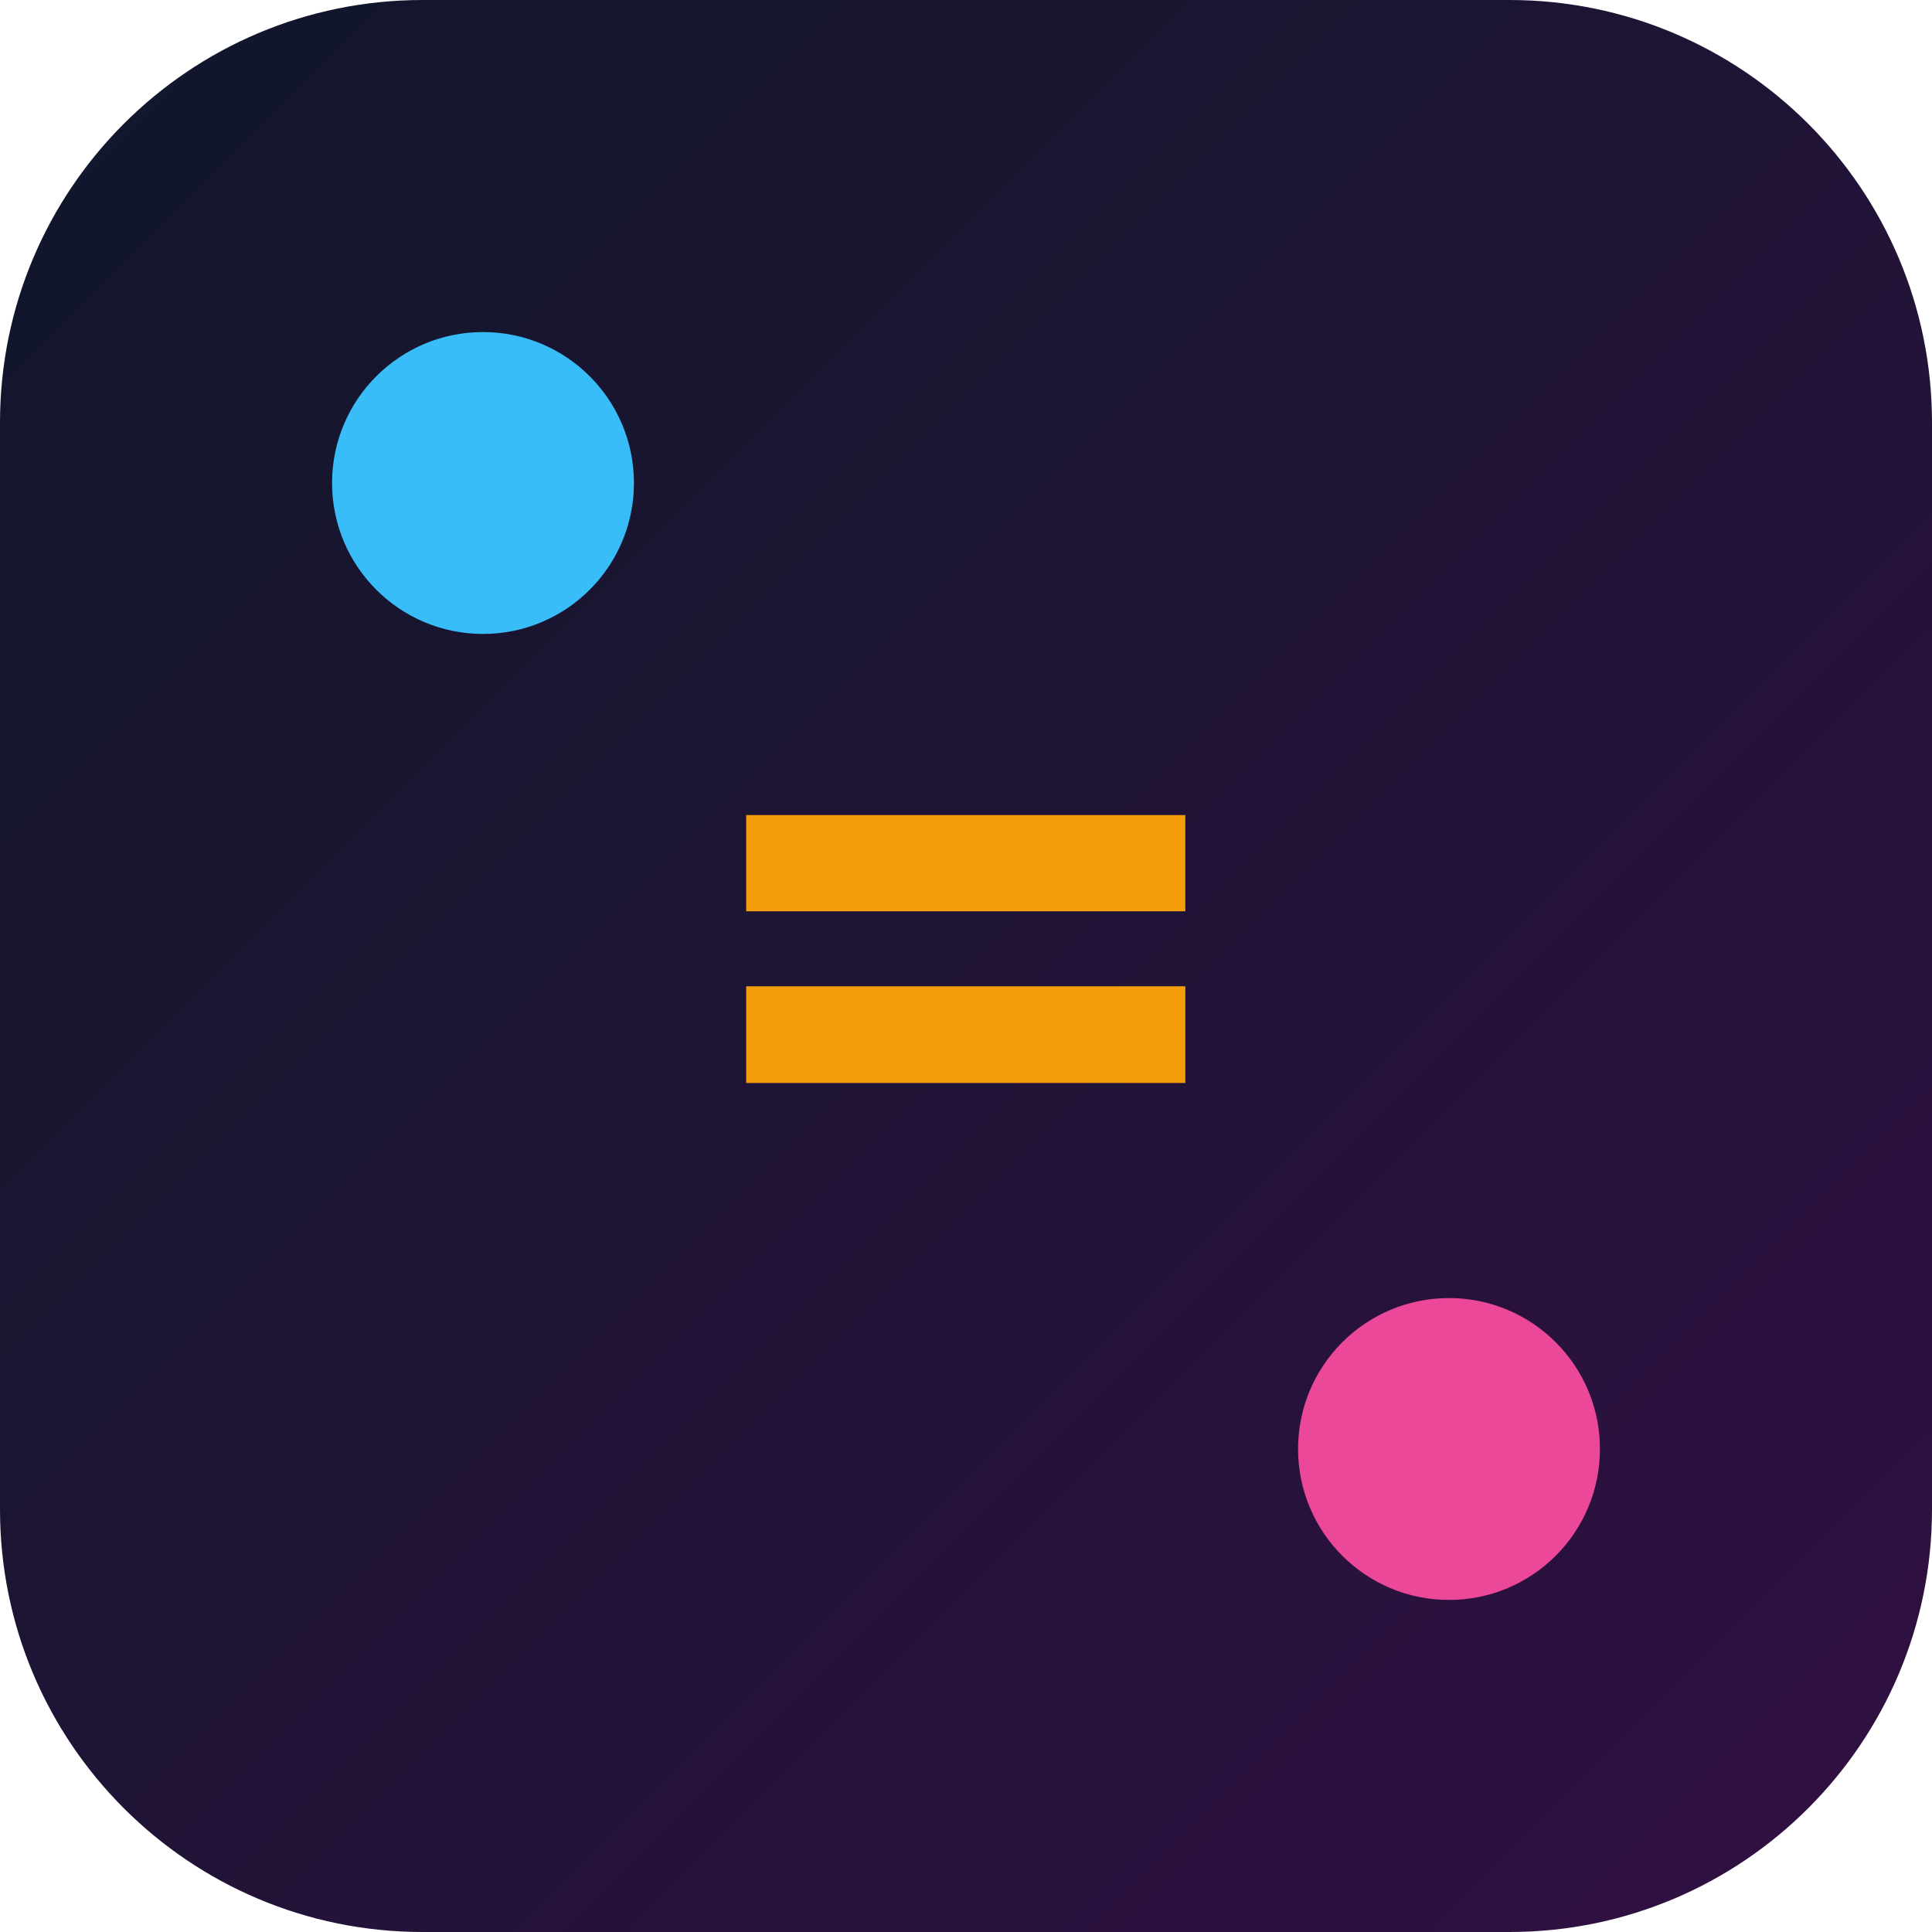
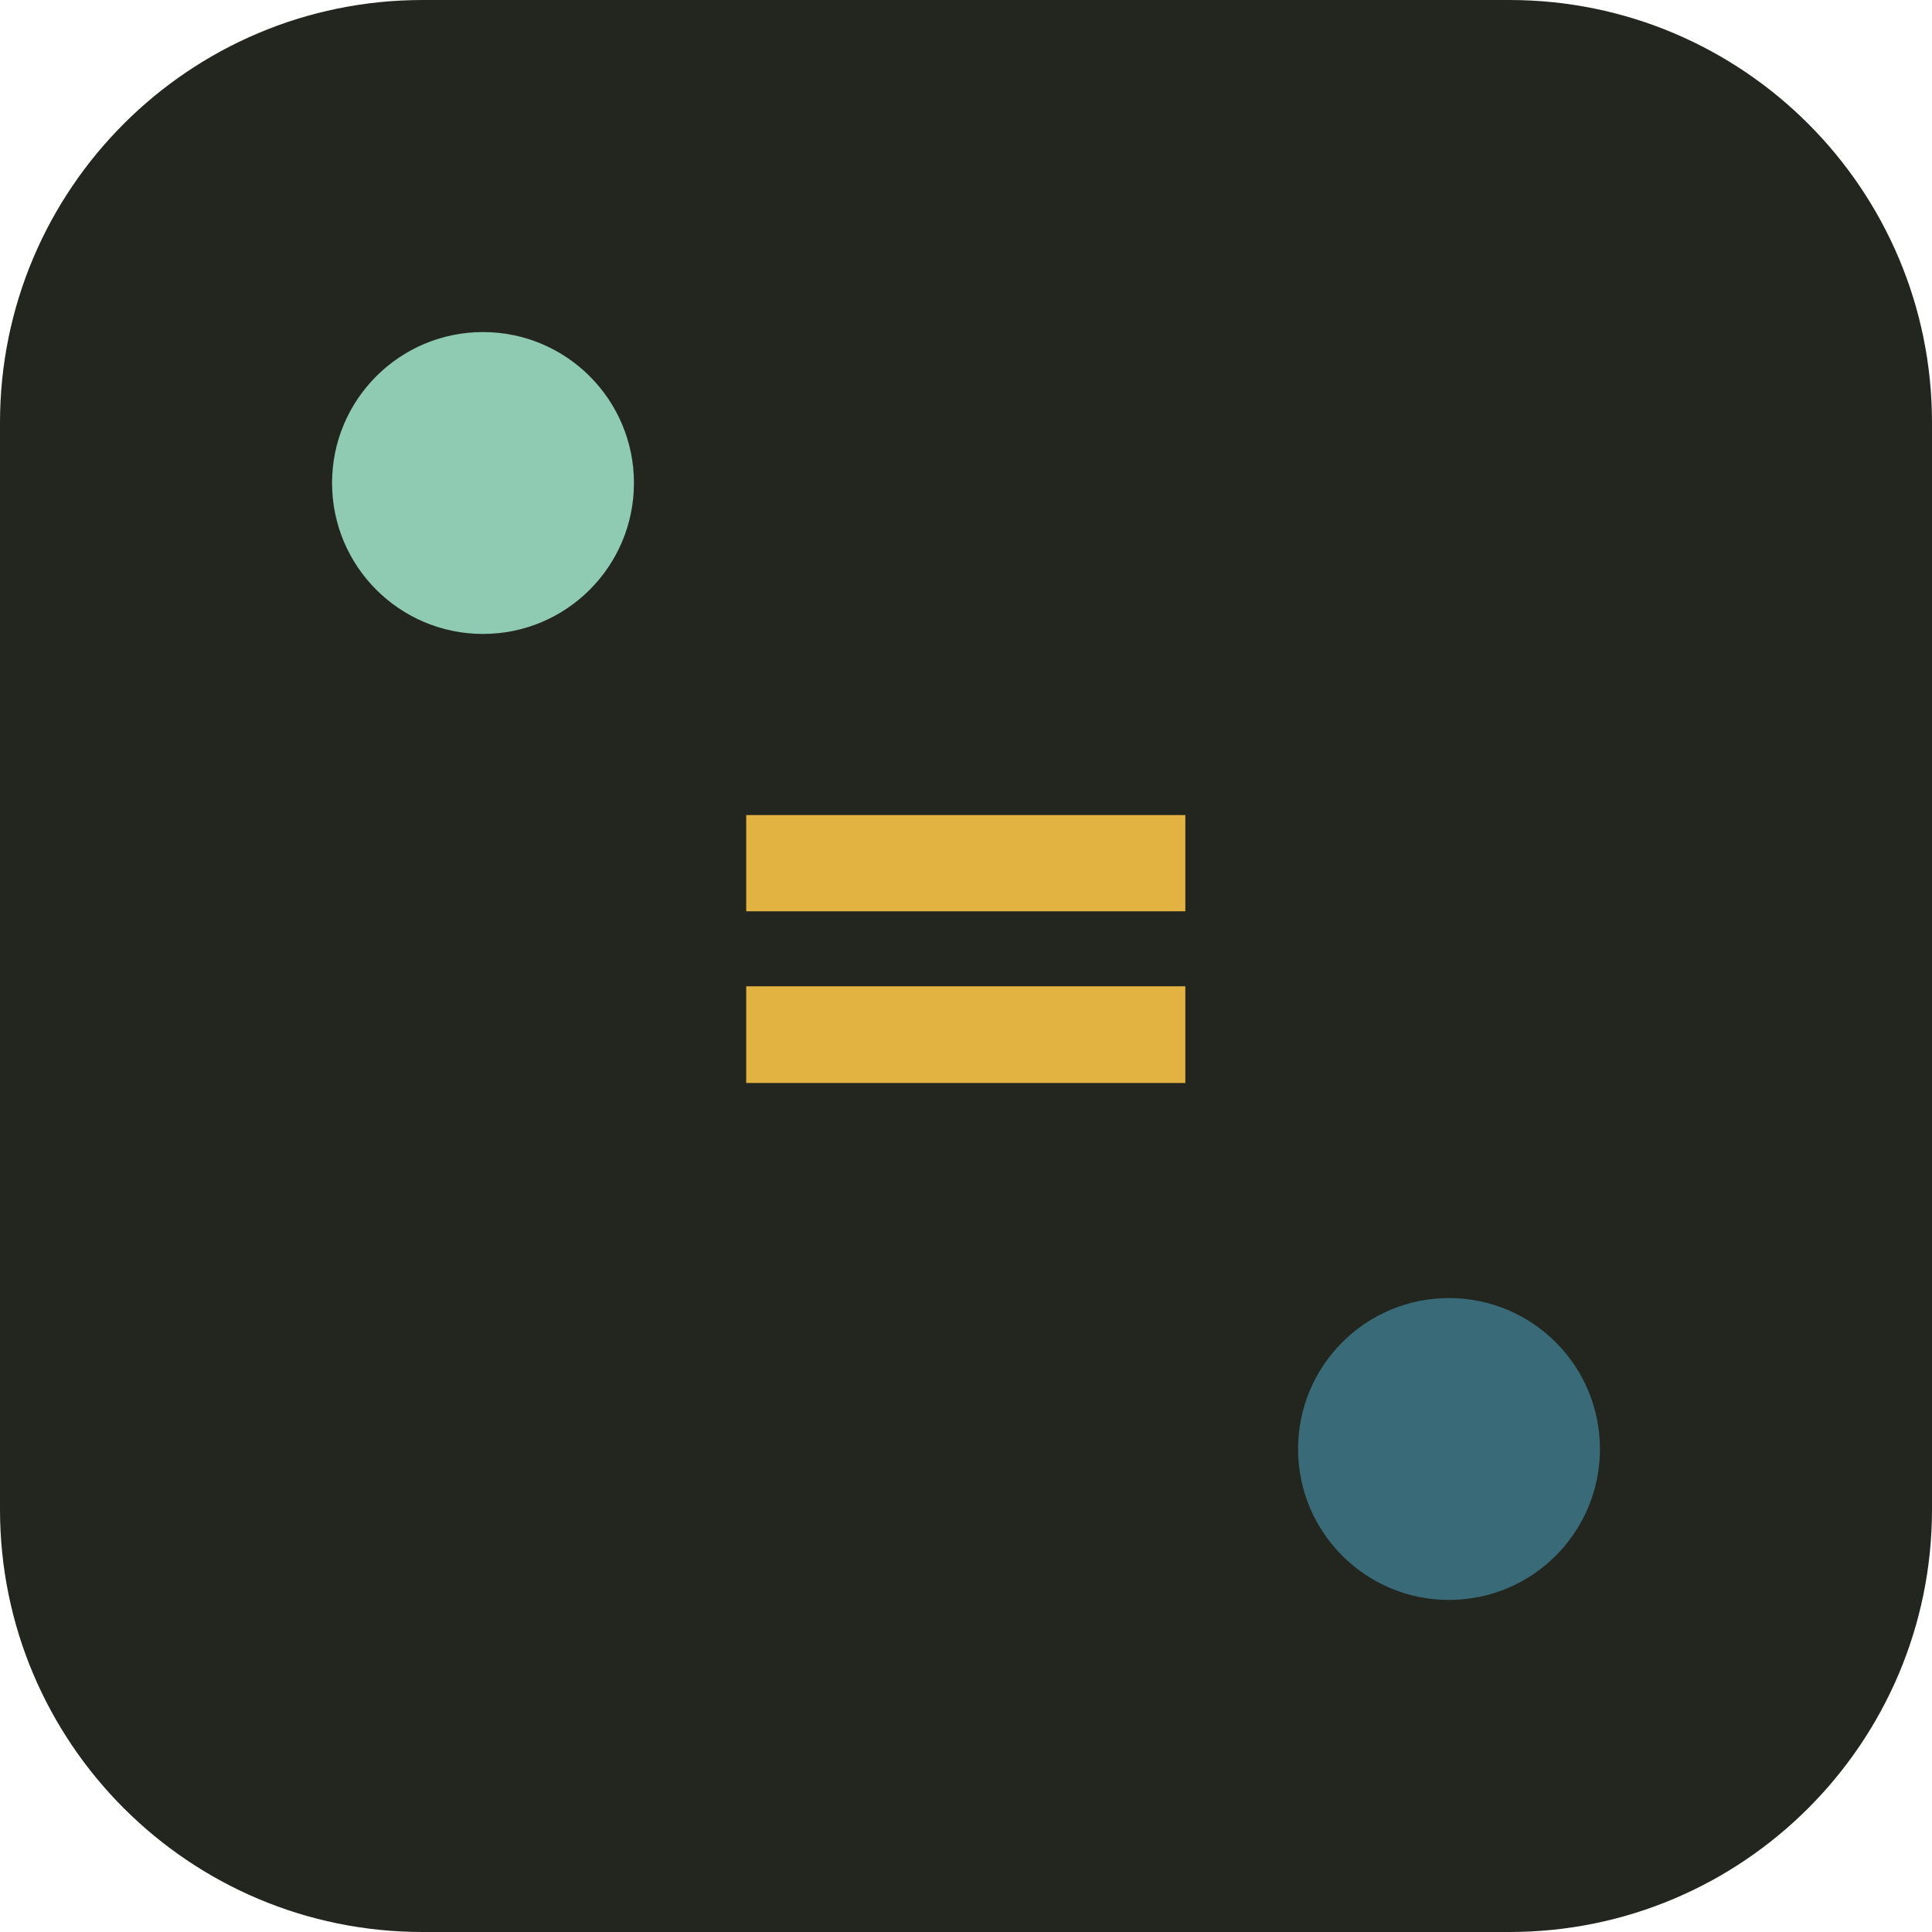
<svg xmlns="http://www.w3.org/2000/svg" viewBox="0 0 64 64">
-   <defs>
-     <linearGradient id="g" x1="0" y1="0" x2="1" y2="1">
-       <stop offset="0" stop-color="#0f172a" />
-       <stop offset="1" stop-color="#311042" />
-     </linearGradient>
-   </defs>
-   <rect width="64" height="64" rx="14" fill="url(#g)" />
-   <text x="32" y="42" font-family="Segoe UI, Tahoma, sans-serif" font-size="30" font-weight="900" fill="#f59e0b" text-anchor="middle">=</text>
-   <circle cx="16" cy="16" r="5" fill="#38bdf8" />
-   <circle cx="48" cy="48" r="5" fill="#ec4899" />
+   <rect width="64" height="64" rx="14" fill="#23261E" />
+   <text x="32" y="42" font-family="Segoe UI, Tahoma, sans-serif" font-size="30" font-weight="900" fill="#E3B341" text-anchor="middle">=</text>
+   <circle cx="16" cy="16" r="5" fill="#8FCBB2" />
+   <circle cx="48" cy="48" r="5" fill="#386A78" />
</svg>
